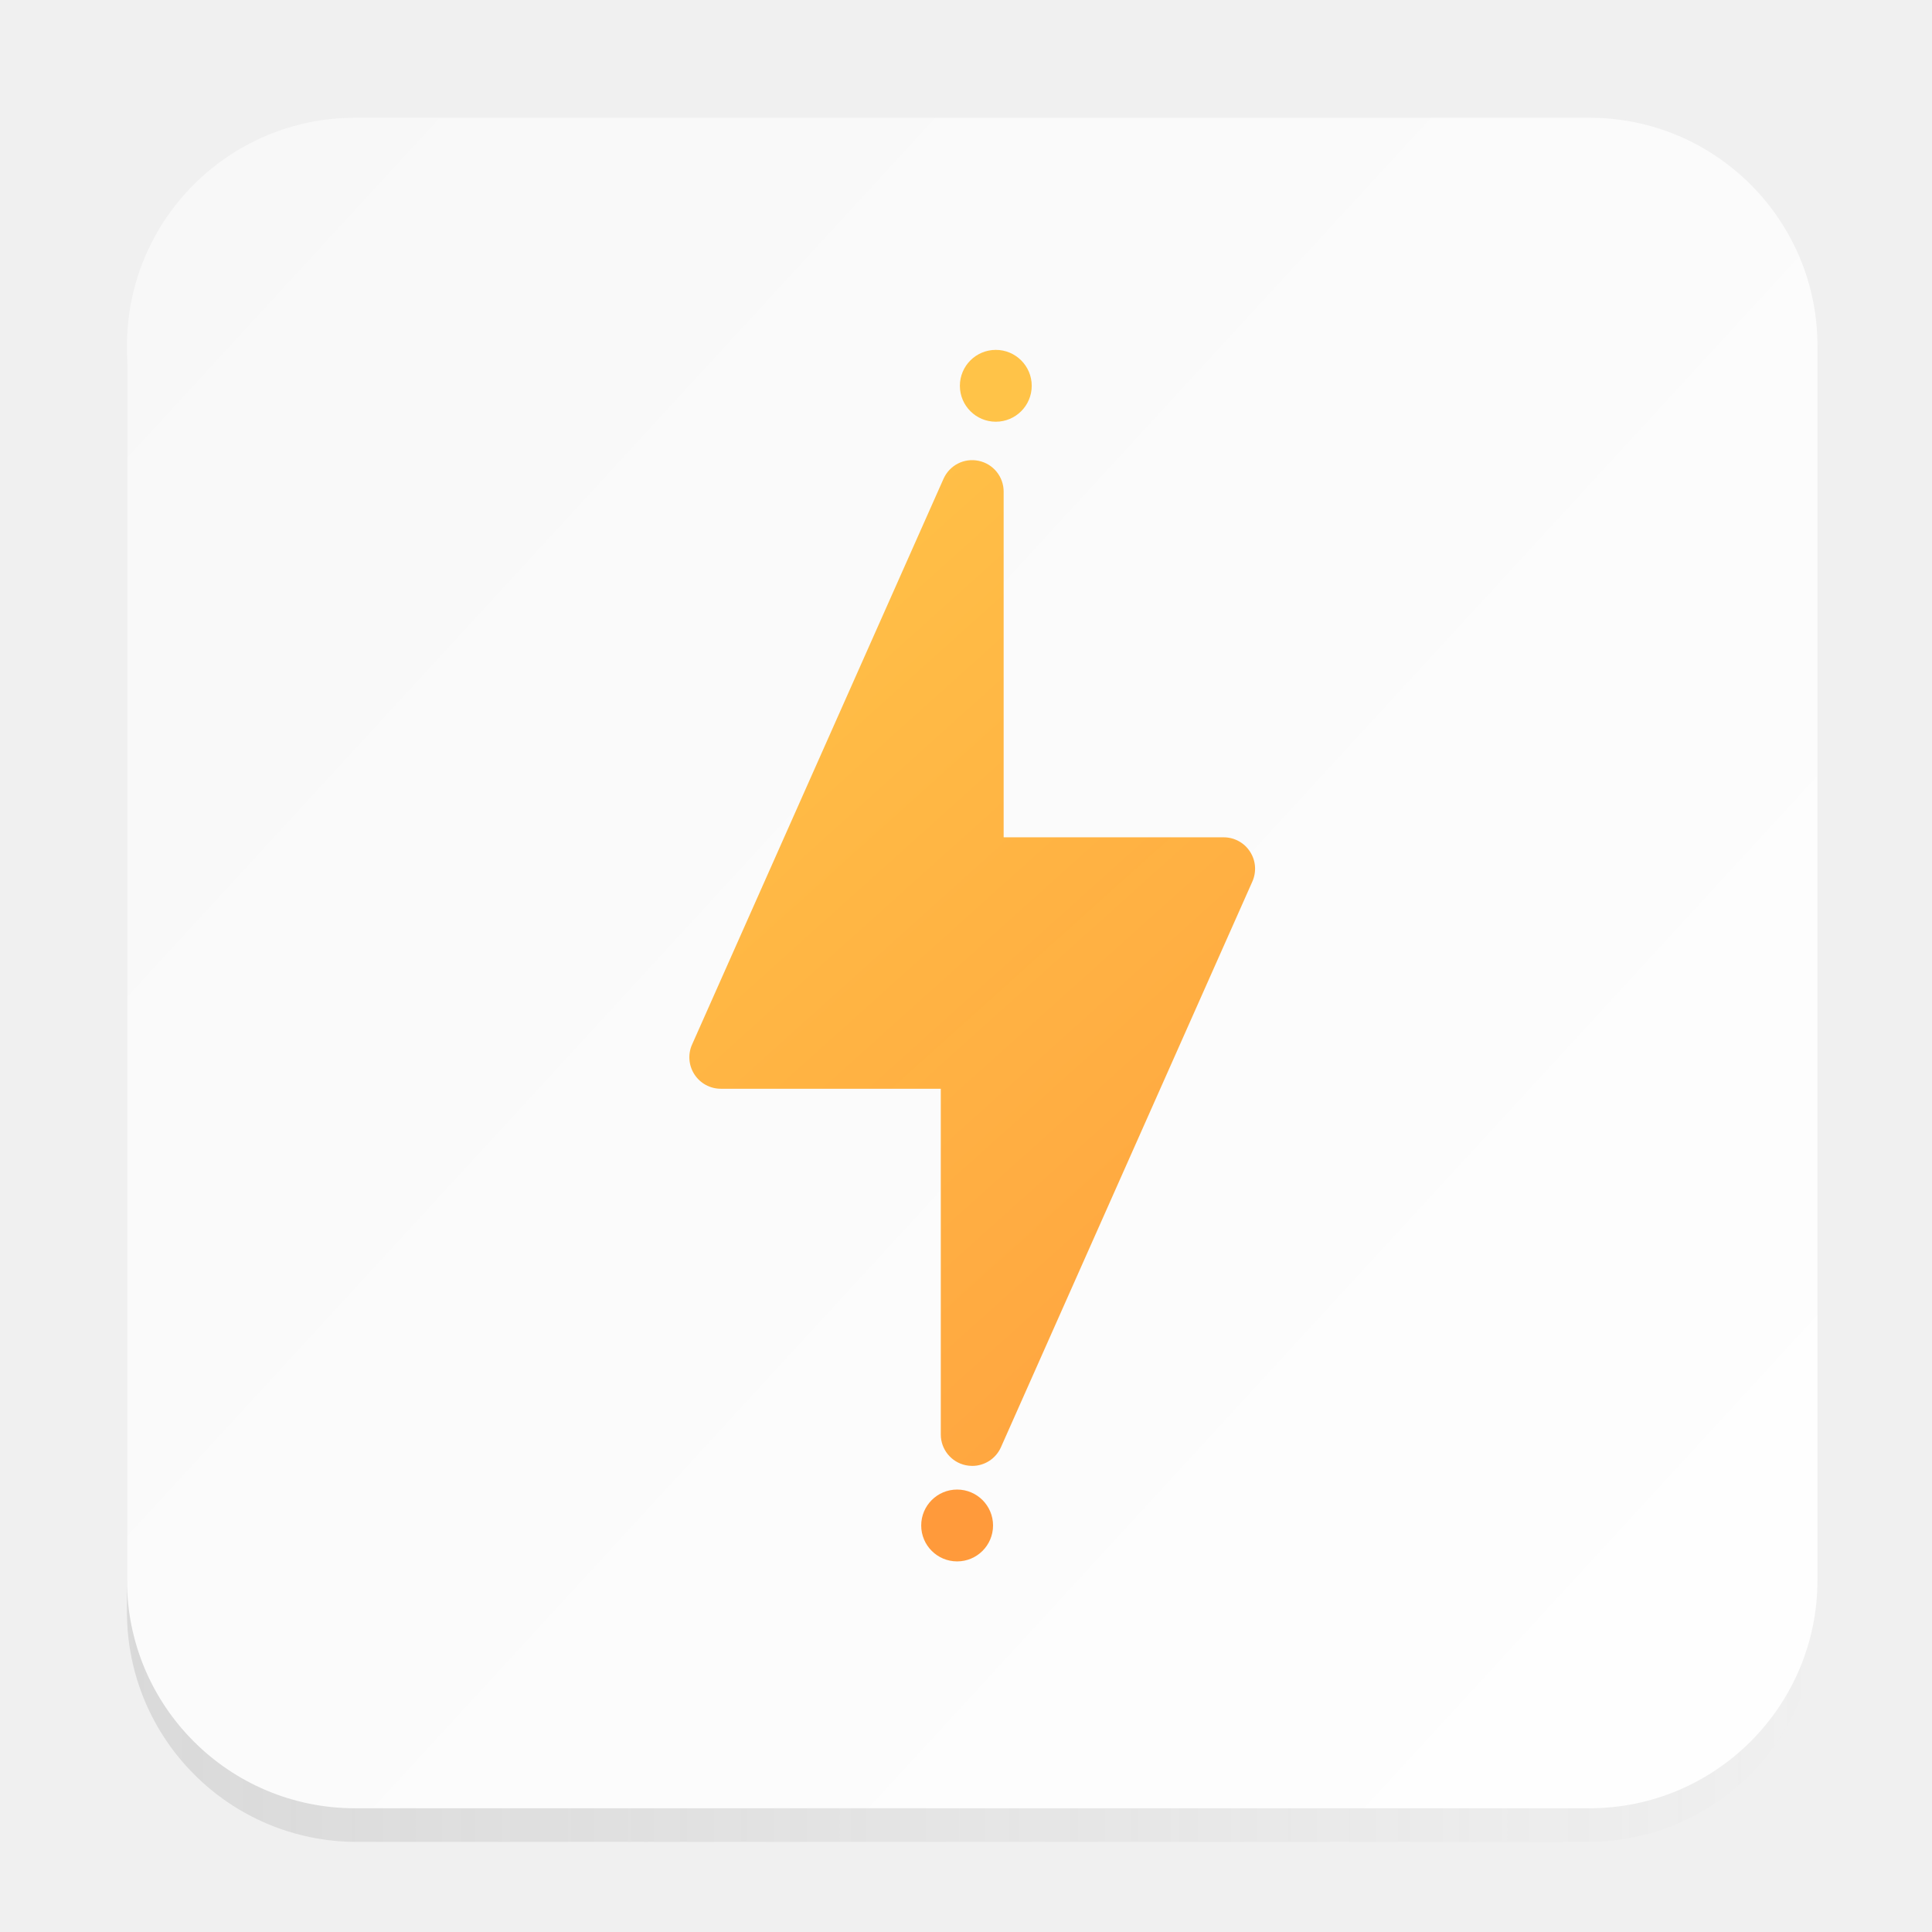
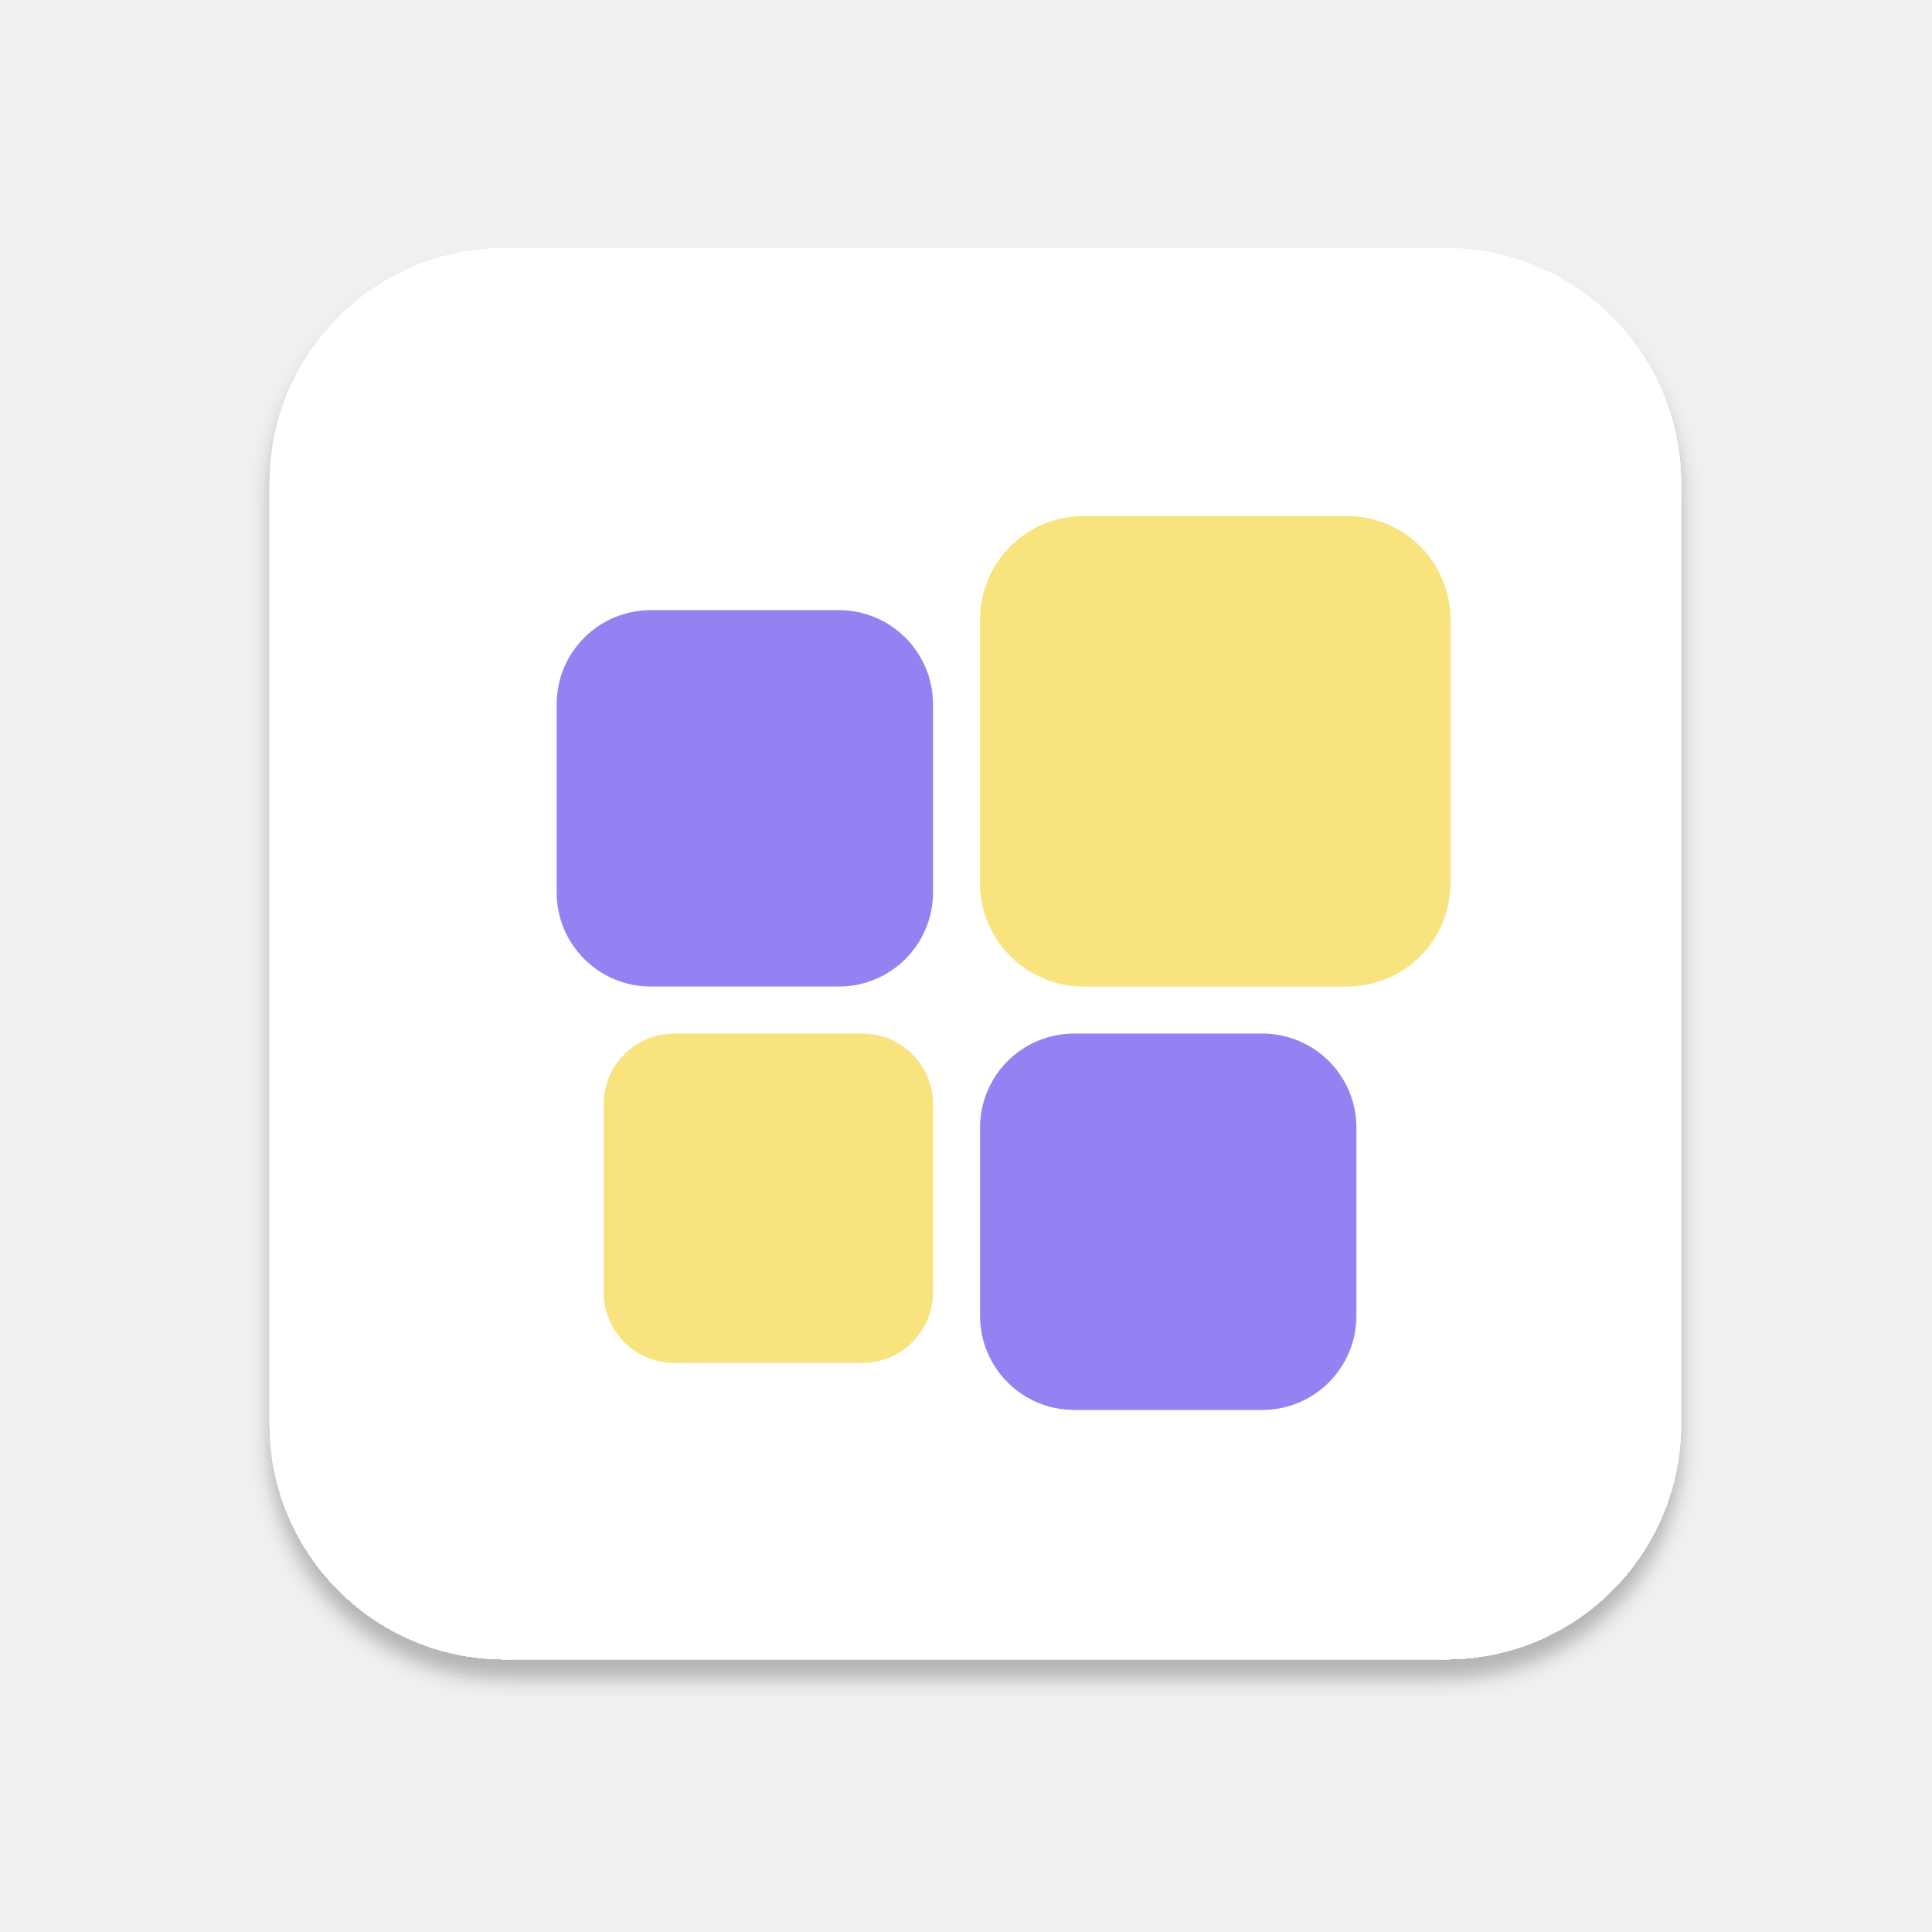
- <svg xmlns="http://www.w3.org/2000/svg" xmlns:xlink="http://www.w3.org/1999/xlink" id="svg5" version="1.1" viewBox="0 0 6.35 6.35" height="24" width="24">
-   <defs id="defs2">
-     <linearGradient id="linearGradient7068">
-       <stop style="stop-color:#f5f5f5;stop-opacity:1" offset="0" id="stop7064" />
-       <stop style="stop-color:#ffffff;stop-opacity:1" offset="1" id="stop7066" />
-     </linearGradient>
-     <linearGradient id="linearGradient6487">
-       <stop style="stop-color:#8b8b8b;stop-opacity:1;" offset="0" id="stop6483" />
-       <stop style="stop-color:#8b8b8b;stop-opacity:0;" offset="1" id="stop6485" />
-     </linearGradient>
-     <linearGradient id="linearGradient4050">
-       <stop style="stop-color:#ffc348;stop-opacity:1" offset="0" id="stop4046" />
-       <stop style="stop-color:#ff9f3d;stop-opacity:0.996" offset="1" id="stop4048" />
-     </linearGradient>
-     <filter style="color-interpolation-filters:sRGB" id="filter3286" x="0" y="0" width="1" height="1">
-       <feConvolveMatrix order="3 3" kernelMatrix="0 -0.15 0 -0.15 1.6 -0.15 0 -0.15 0" divisor="1" in="SourceGraphic" targetX="1" targetY="1" id="feConvolveMatrix3284" />
+ <svg xmlns="http://www.w3.org/2000/svg" width="24" height="24" viewBox="0 0 24 24" fill="none" version="1.1" id="svg33">
+   <g id="g858" transform="matrix(0.05844156,0,0,0.05844156,3.116072,3.079616)">
+     <g filter="url(#filter0_d)" id="g4">
+       <rect x="4" width="300" height="300" rx="50" fill="#ffffff" id="rect2" y="0" />
+     </g>
+     <rect x="65" y="77" width="80" height="80" rx="20" fill="#9383f2" id="rect6" />
+     <rect x="155" y="167" width="80" height="80" rx="20" fill="#9383f2" id="rect8" />
+     <rect x="75" y="167" width="70" height="70" rx="15" fill="#f8e37e" id="rect10" />
+     <rect x="155" y="57" width="100" height="100" rx="22" fill="#f8e37e" id="rect12" />
+   </g>
+   <defs id="defs31">
+     <filter id="filter0_d" x="0" y="0" width="308" height="308" filterUnits="userSpaceOnUse" color-interpolation-filters="sRGB">
+       <feFlood flood-opacity="0" result="BackgroundImageFix" id="feFlood14" />
+       <feColorMatrix in="SourceAlpha" type="matrix" values="0 0 0 0 0 0 0 0 0 0 0 0 0 0 0 0 0 0 127 0" result="hardAlpha" id="feColorMatrix16" />
+       <feOffset dy="4" id="feOffset18" />
+       <feGaussianBlur stdDeviation="2" id="feGaussianBlur20" />
+       <feComposite in2="hardAlpha" operator="out" id="feComposite22" />
+       <feColorMatrix type="matrix" values="0 0 0 0 0 0 0 0 0 0 0 0 0 0 0 0 0 0 0.25 0" id="feColorMatrix24" />
+       <feBlend mode="normal" in2="BackgroundImageFix" result="effect1_dropShadow" id="feBlend26" />
+       <feBlend mode="normal" in="SourceGraphic" in2="effect1_dropShadow" result="shape" id="feBlend28" />
    </filter>
-     <linearGradient xlink:href="#linearGradient4050" id="linearGradient4044" x1="33.949" y1="36.239" x2="93.974" y2="102.996" gradientUnits="userSpaceOnUse" gradientTransform="matrix(0.8749999,0,0,0.8749999,8.014836,8.014831)" />
-     <linearGradient xlink:href="#linearGradient6487" id="linearGradient6489" x1="5.292" y1="64.808" x2="122.946" y2="64.808" gradientUnits="userSpaceOnUse" gradientTransform="matrix(1,0,0,0.9962058,0,1.433287)" />
-     <linearGradient xlink:href="#linearGradient7068" id="linearGradient7070" x1="-51.726" y1="-40.358" x2="135.245" y2="131.52" gradientUnits="userSpaceOnUse" />
  </defs>
-   <g id="layer1">
-     <g id="g8135" transform="matrix(0.04722535,0,0,0.04722535,0.1673767,0.1371763)">
-       <rect style="opacity:0.222;fill:url(#linearGradient6489);fill-opacity:1;stroke:none;stroke-width:3.012;stroke-miterlimit:4;stroke-dasharray:none;stroke-opacity:0.976;paint-order:fill markers stroke" id="rect51-1" width="117.654" height="118.581" x="5.292" y="6.705" ry="16" />
-       <rect style="fill:url(#linearGradient7070);fill-opacity:1;stroke:none;stroke-width:3;stroke-miterlimit:4;stroke-dasharray:none;stroke-opacity:0.976;paint-order:fill markers stroke" id="rect51" width="117.654" height="117.654" x="5.292" y="5.292" ry="15.875" />
-       <path d="m 83.452,56.367 c -0.402,-0.626 -1.094,-0.997 -1.833,-0.997 h -15.312 v -24.062 c 0,-1.032 -0.722,-1.925 -1.732,-2.139 -1.028,-0.219 -2.034,0.311 -2.454,1.251 l -17.5,39.374 c -0.302,0.674 -0.236,1.461 0.166,2.078 0.402,0.621 1.094,0.997 1.833,0.997 h 15.312 v 24.062 c 0,1.032 0.722,1.925 1.732,2.139 0.153,0.031 0.306,0.048 0.455,0.048 0.849,0 1.641,-0.494 1.999,-1.299 L 83.618,58.445 c 0.297,-0.678 0.241,-1.457 -0.166,-2.078 z" id="path2" style="fill:url(#linearGradient4044);fill-opacity:1;stroke:none;stroke-width:0.137" />
-       <circle style="fill:#ffc348;fill-opacity:1;stroke:none;stroke-width:2.786;stroke-miterlimit:4;stroke-dasharray:none;stroke-opacity:0.976;paint-order:fill markers stroke" id="path4666" cx="65.761" cy="23.946" r="2.5" />
-       <circle style="fill:#ff9a3b;fill-opacity:1;stroke:none;stroke-width:2.786;stroke-miterlimit:4;stroke-dasharray:none;stroke-opacity:0.976;paint-order:fill markers stroke" id="path4666-8" cx="63.069" cy="103.264" r="2.5" />
-     </g>
-   </g>
-   <g id="layer2" />
</svg>
